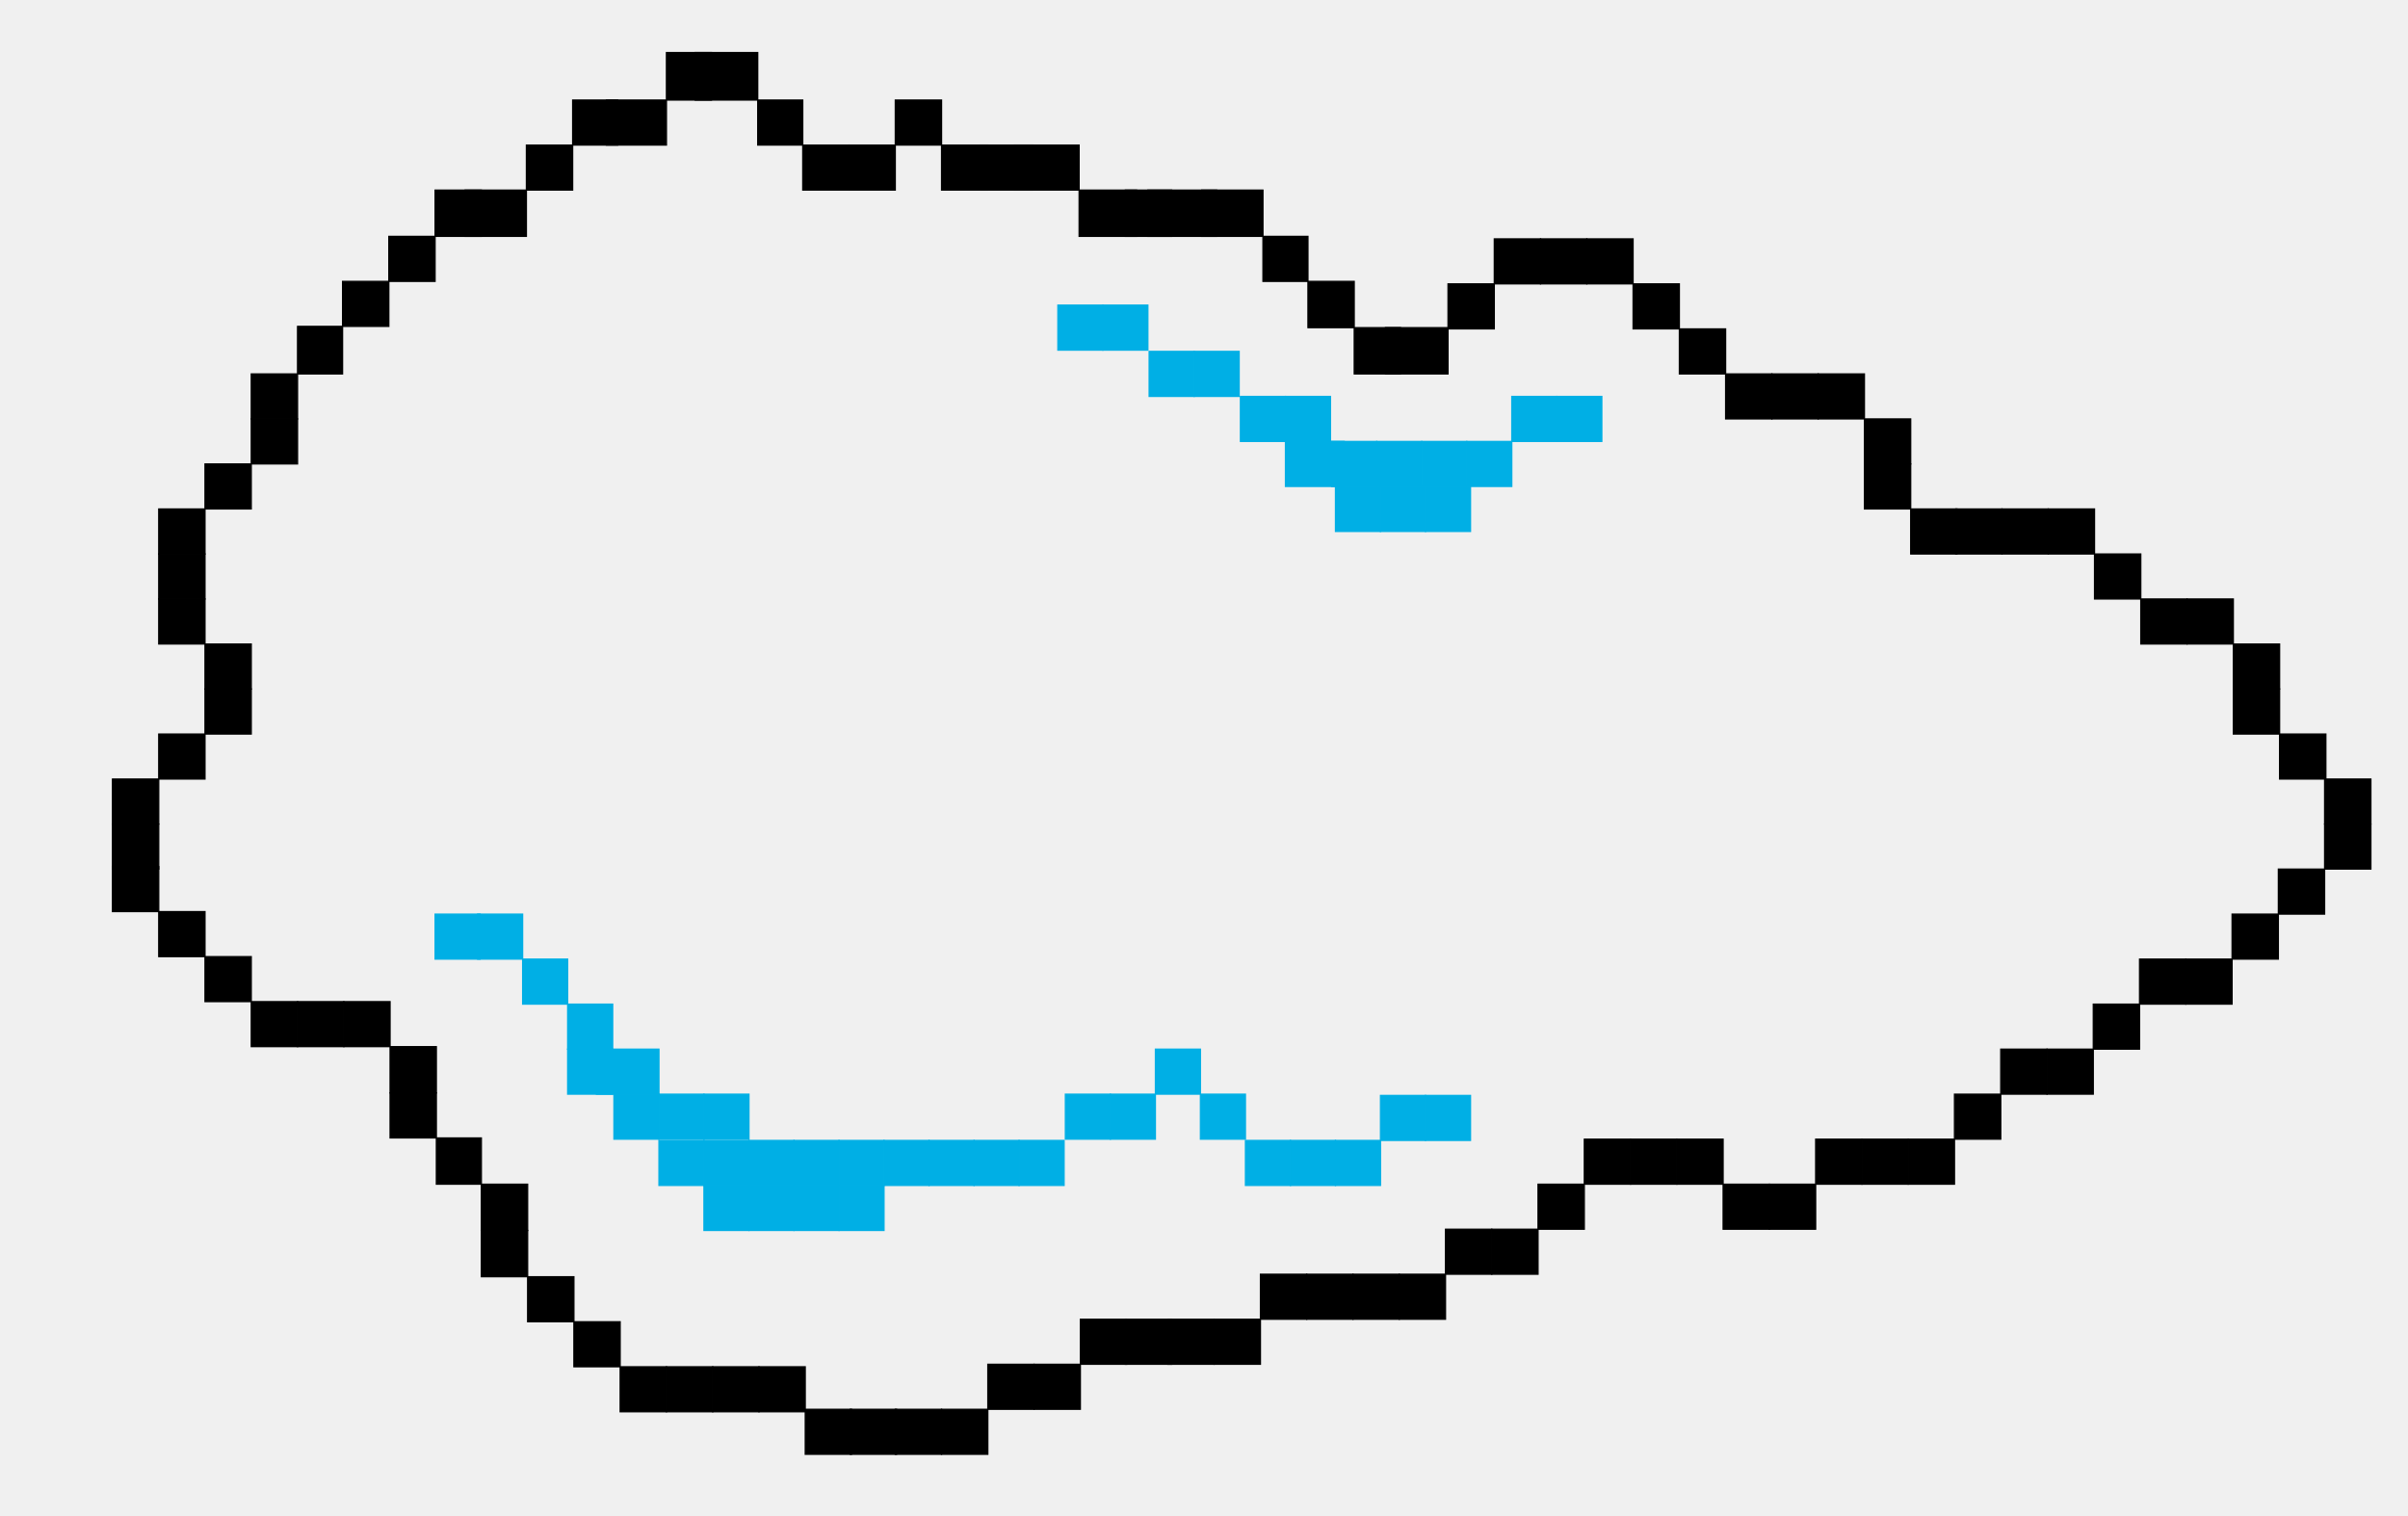
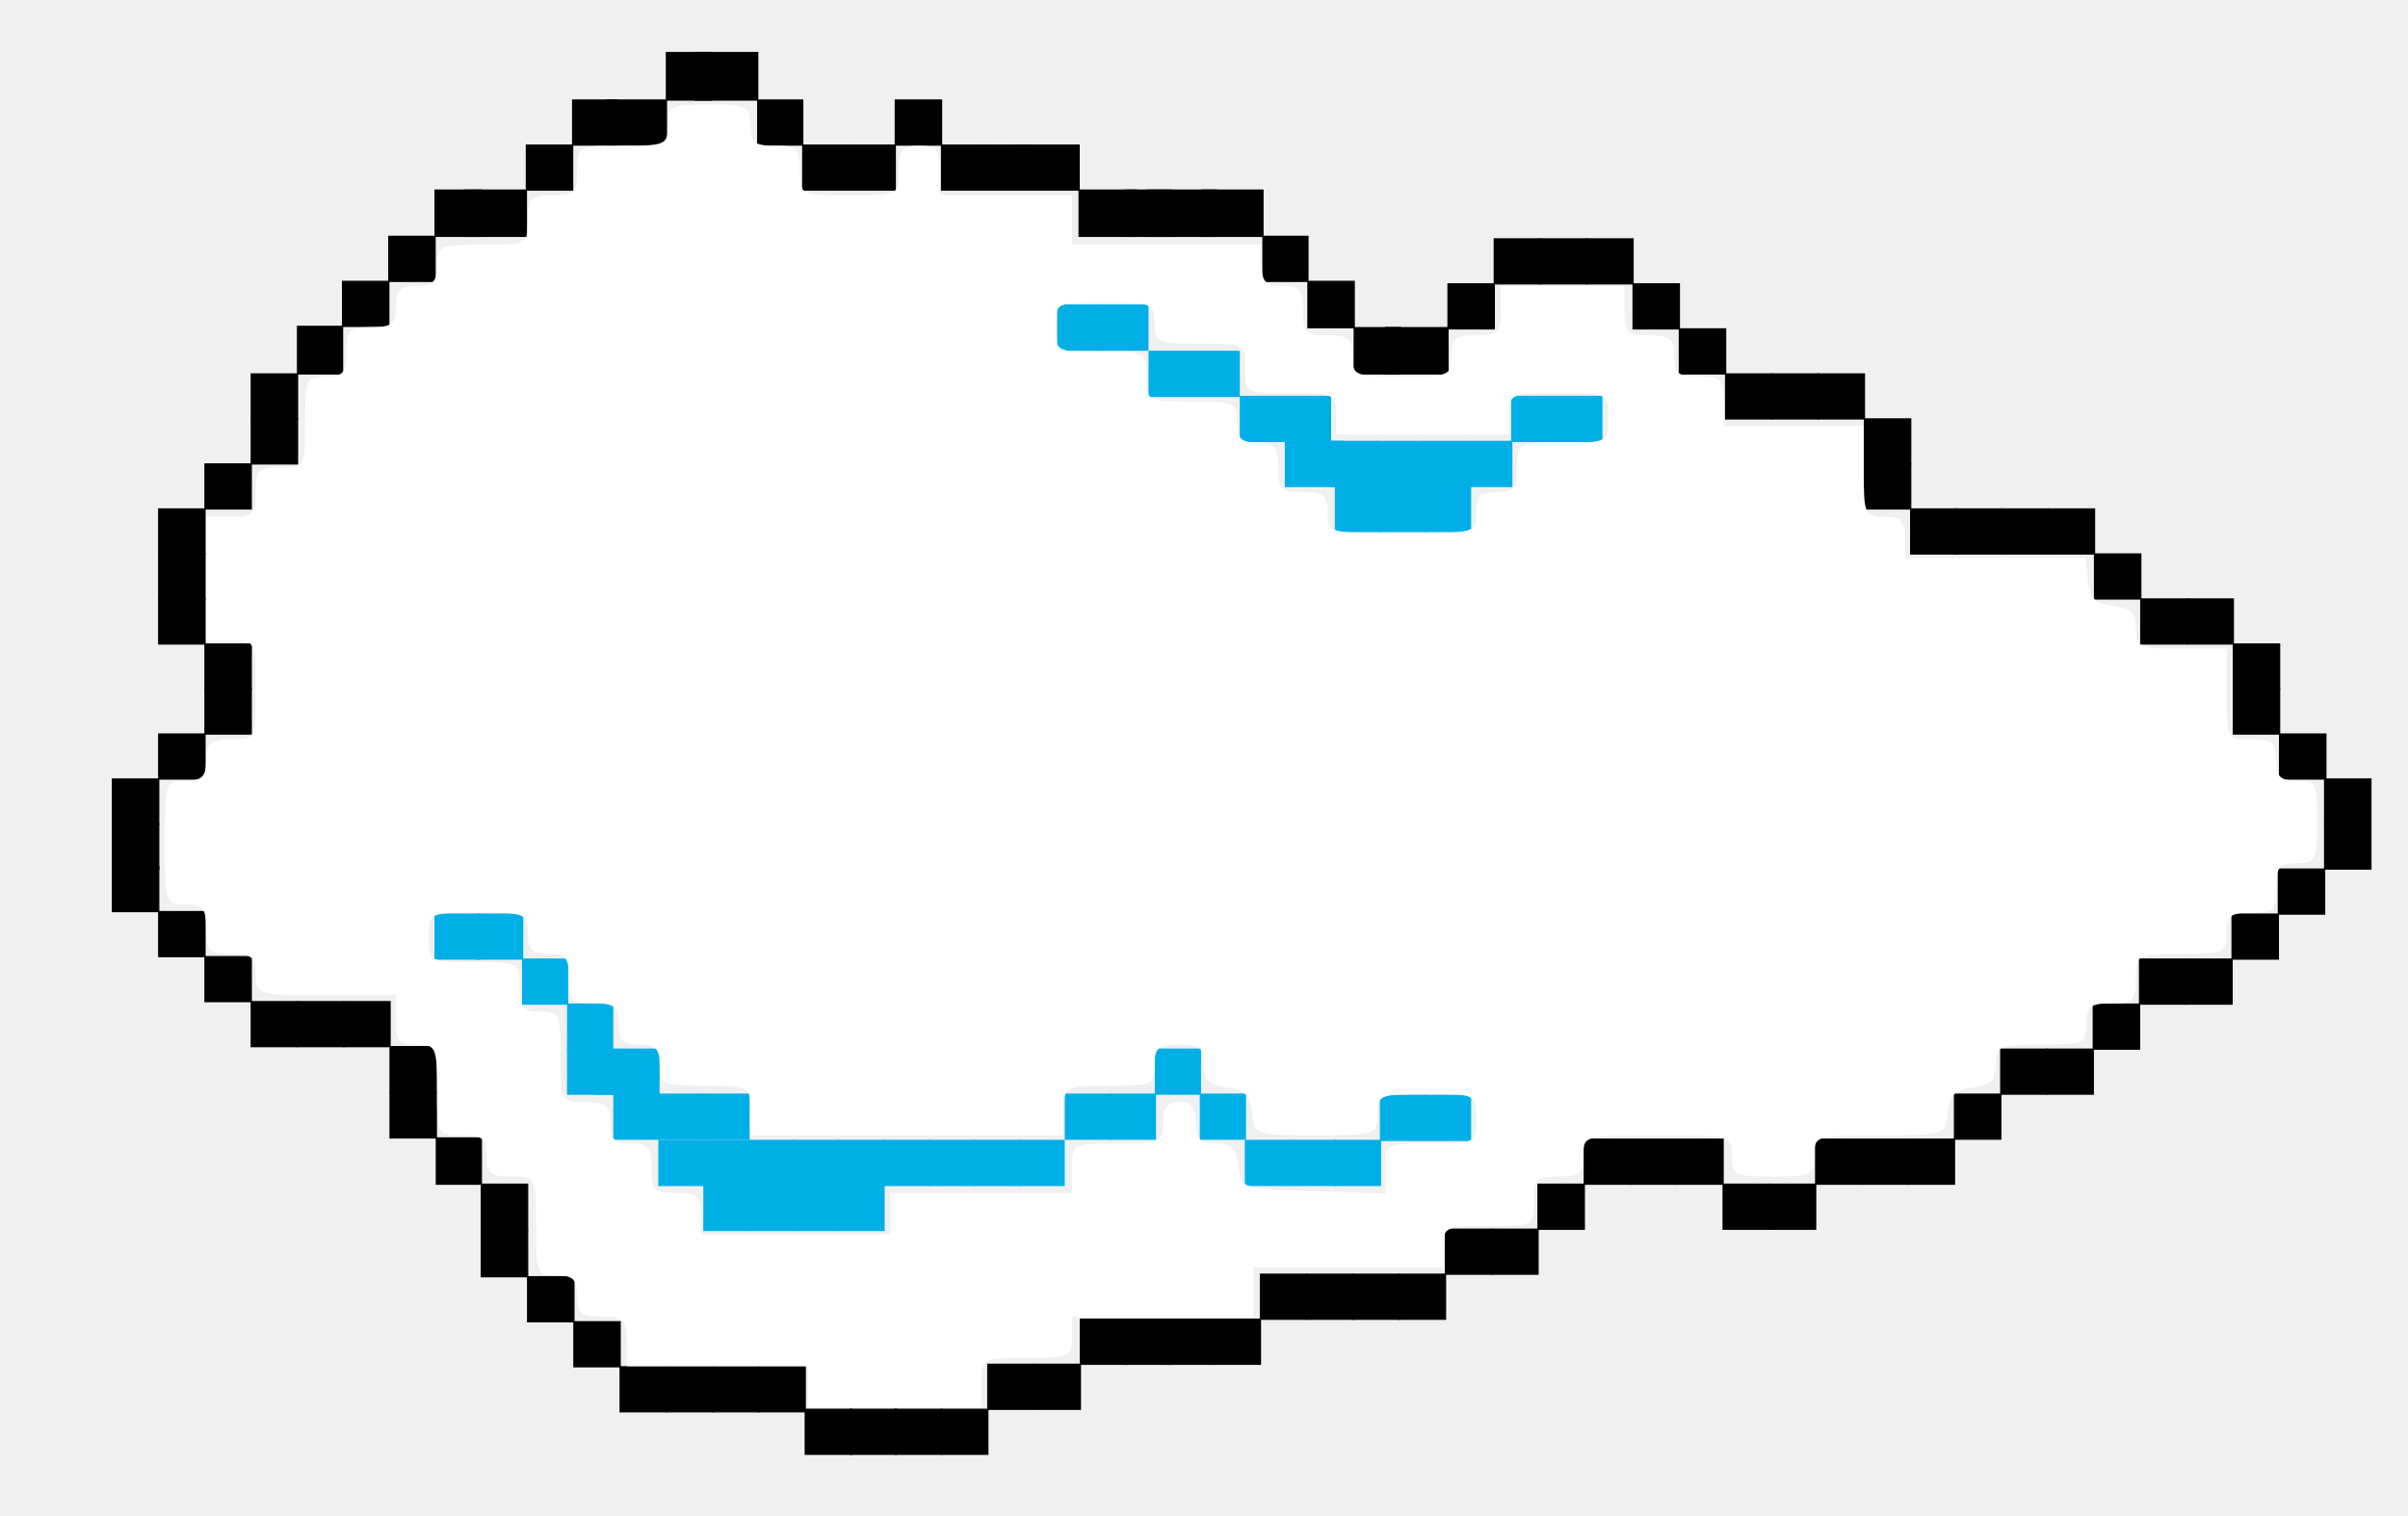
<svg xmlns="http://www.w3.org/2000/svg" version="1.1" id="Layer_1" x="0px" y="0px" width="1925.615px" height="1211.758px" viewBox="0 0 1925.615 1211.758" enable-background="new 0 0 1925.615 1211.758" xml:space="preserve">
-   <rect x="783.939" y="116.018" stroke="#000000" stroke-miterlimit="10" width="42" height="36" />
-   <rect x="810.939" y="116.018" stroke="#000000" stroke-miterlimit="10" width="52" height="36" />
-   <rect x="899.939" y="152.018" stroke="#000000" stroke-miterlimit="10" width="37" height="37" />
-   <rect x="555.939" y="42.018" stroke="#000000" stroke-miterlimit="10" width="50" height="38" />
-   <rect x="532.939" y="42.018" stroke="#000000" stroke-miterlimit="10" width="36" height="38" />
-   <rect x="384.939" y="947.018" stroke="#000000" stroke-miterlimit="10" width="37" height="37" />
-   <rect x="384.939" y="984.018" stroke="#000000" stroke-miterlimit="10" width="37" height="37" />
-   <rect x="752.939" y="116.018" stroke="#000000" stroke-miterlimit="10" width="37" height="36" />
-   <rect x="457.939" y="80.018" stroke="#000000" stroke-miterlimit="10" width="36" height="36" />
-   <rect x="420.939" y="116.018" stroke="#000000" stroke-miterlimit="10" width="37" height="36" />
-   <rect x="484.939" y="80.018" stroke="#000000" stroke-miterlimit="10" width="48" height="36" />
-   <rect x="371.939" y="152.018" stroke="#000000" stroke-miterlimit="10" width="49" height="37" />
-   <rect x="347.939" y="152.018" stroke="#000000" stroke-miterlimit="10" width="37" height="37" />
-   <rect x="311.939" y="874.018" stroke="#000000" stroke-miterlimit="10" width="37" height="36" />
-   <rect x="862.939" y="152.018" stroke="#000000" stroke-miterlimit="10" width="46" height="37" />
-   <rect x="605.939" y="80.018" stroke="#000000" stroke-miterlimit="10" width="36" height="36" />
-   <rect x="310.939" y="189.018" stroke="#000000" stroke-miterlimit="10" width="37" height="36" />
-   <rect x="273.939" y="225.018" stroke="#000000" stroke-miterlimit="10" width="37" height="36" />
-   <rect x="237.939" y="261.018" stroke="#000000" stroke-miterlimit="10" width="36" height="38" />
-   <rect x="311.939" y="837.018" stroke="#000000" stroke-miterlimit="10" width="37" height="37" />
-   <rect x="917.939" y="152.018" stroke="#000000" stroke-miterlimit="10" width="55" height="37" />
-   <rect x="1009.939" y="189.018" stroke="#000000" stroke-miterlimit="10" width="36" height="36" />
-   <rect x="960.939" y="152.018" stroke="#000000" stroke-miterlimit="10" width="49" height="37" />
-   <rect x="1082.939" y="262.018" stroke="#000000" stroke-miterlimit="10" width="37" height="37" />
-   <rect x="1045.939" y="225.018" stroke="#000000" stroke-miterlimit="10" width="37" height="37" />
-   <rect x="1107.939" y="262.018" stroke="#000000" stroke-miterlimit="10" width="50" height="37" />
-   <rect x="348.939" y="910.018" stroke="#000000" stroke-miterlimit="10" width="36" height="37" />
-   <rect x="863.939" y="1055.018" stroke="#000000" stroke-miterlimit="10" width="37" height="36" />
-   <rect x="826.939" y="1091.018" stroke="#000000" stroke-miterlimit="10" width="37" height="36" />
-   <rect x="789.939" y="1091.018" stroke="#000000" stroke-miterlimit="10" width="37" height="36" />
-   <rect x="752.939" y="1127.018" stroke="#000000" stroke-miterlimit="10" width="37" height="36" />
-   <rect x="715.939" y="1127.018" stroke="#000000" stroke-miterlimit="10" width="37" height="36" />
-   <rect x="679.939" y="1127.018" stroke="#000000" stroke-miterlimit="10" width="37" height="36" />
-   <rect x="643.939" y="1127.018" stroke="#000000" stroke-miterlimit="10" width="37" height="36" />
-   <rect x="606.939" y="1093.018" stroke="#000000" stroke-miterlimit="10" width="37" height="36" />
-   <rect x="569.939" y="1093.018" stroke="#000000" stroke-miterlimit="10" width="37" height="36" />
-   <rect x="532.939" y="1093.018" stroke="#000000" stroke-miterlimit="10" width="37" height="36" />
-   <rect x="495.939" y="1093.018" stroke="#000000" stroke-miterlimit="10" width="37" height="36" />
-   <rect x="458.939" y="1057.018" stroke="#000000" stroke-miterlimit="10" width="37" height="36" />
-   <rect x="421.939" y="1021.018" stroke="#000000" stroke-miterlimit="10" width="37" height="36" />
-   <rect x="1377.939" y="947.018" stroke="#000000" stroke-miterlimit="10" width="37" height="36" />
-   <rect x="1340.939" y="911.018" stroke="#000000" stroke-miterlimit="10" width="37" height="36" />
-   <rect x="1303.939" y="911.018" stroke="#000000" stroke-miterlimit="10" width="37" height="36" />
-   <rect x="1674.939" y="443.018" stroke="#000000" stroke-miterlimit="10" width="37" height="36" />
-   <rect x="1637.939" y="407.018" stroke="#000000" stroke-miterlimit="10" width="37" height="36" />
-   <rect x="1600.939" y="407.018" stroke="#000000" stroke-miterlimit="10" width="37" height="36" />
-   <rect x="1563.939" y="407.018" stroke="#000000" stroke-miterlimit="10" width="37" height="36" />
-   <rect x="1527.939" y="407.018" stroke="#000000" stroke-miterlimit="10" width="37" height="36" />
-   <rect x="1490.939" y="371.018" stroke="#000000" stroke-miterlimit="10" width="37" height="36" />
-   <rect x="1490.939" y="335.018" stroke="#000000" stroke-miterlimit="10" width="37" height="36" />
-   <rect x="1416.939" y="299.018" stroke="#000000" stroke-miterlimit="10" width="37" height="36" />
-   <rect x="1379.939" y="299.018" stroke="#000000" stroke-miterlimit="10" width="37" height="36" />
-   <rect x="1342.939" y="263.018" stroke="#000000" stroke-miterlimit="10" width="37" height="36" />
-   <rect x="1305.939" y="227.018" stroke="#000000" stroke-miterlimit="10" width="37" height="36" />
-   <rect x="1268.939" y="191.018" stroke="#000000" stroke-miterlimit="10" width="37" height="36" />
-   <rect x="1231.939" y="191.018" stroke="#000000" stroke-miterlimit="10" width="37" height="36" />
-   <rect x="1194.939" y="191.018" stroke="#000000" stroke-miterlimit="10" width="37" height="36" />
-   <rect x="1157.939" y="227.018" stroke="#000000" stroke-miterlimit="10" width="37" height="36" />
-   <rect x="200.939" y="299.018" stroke="#000000" stroke-miterlimit="10" width="37" height="36" />
-   <rect x="899.939" y="1055.018" stroke="#000000" stroke-miterlimit="10" width="37" height="36" />
-   <rect x="970.939" y="1055.018" stroke="#000000" stroke-miterlimit="10" width="37" height="36" />
-   <rect x="715.939" y="80.018" stroke="#000000" stroke-miterlimit="10" width="37" height="36" />
-   <rect x="678.939" y="116.018" stroke="#000000" stroke-miterlimit="10" width="37" height="36" />
-   <rect x="641.939" y="116.018" stroke="#000000" stroke-miterlimit="10" width="37" height="36" />
-   <rect x="1266.939" y="911.018" stroke="#000000" stroke-miterlimit="10" width="37" height="36" />
-   <rect x="1229.939" y="947.018" stroke="#000000" stroke-miterlimit="10" width="37" height="36" />
-   <rect x="1192.939" y="983.018" stroke="#000000" stroke-miterlimit="10" width="37" height="36" />
-   <rect x="1155.939" y="983.018" stroke="#000000" stroke-miterlimit="10" width="37" height="36" />
-   <rect x="1118.939" y="1019.018" stroke="#000000" stroke-miterlimit="10" width="37" height="36" />
-   <rect x="1081.939" y="1019.018" stroke="#000000" stroke-miterlimit="10" width="37" height="36" />
-   <rect x="1044.939" y="1019.018" stroke="#000000" stroke-miterlimit="10" width="37" height="36" />
-   <rect x="1007.939" y="1019.018" stroke="#000000" stroke-miterlimit="10" width="37" height="36" />
-   <rect x="933.939" y="1055.018" stroke="#000000" stroke-miterlimit="10" width="37" height="36" />
-   <rect x="89.939" y="659.018" stroke="#000000" stroke-miterlimit="10" width="37" height="36" />
-   <rect x="89.939" y="623.018" stroke="#000000" stroke-miterlimit="10" width="37" height="36" />
-   <rect x="126.939" y="587.018" stroke="#000000" stroke-miterlimit="10" width="37" height="36" />
-   <rect x="163.939" y="551.018" stroke="#000000" stroke-miterlimit="10" width="37" height="36" />
-   <rect x="163.939" y="515.018" stroke="#000000" stroke-miterlimit="10" width="37" height="36" />
-   <rect x="126.939" y="479.018" stroke="#000000" stroke-miterlimit="10" width="37" height="36" />
-   <rect x="126.939" y="443.018" stroke="#000000" stroke-miterlimit="10" width="37" height="36" />
-   <rect x="126.939" y="407.018" stroke="#000000" stroke-miterlimit="10" width="37" height="36" />
-   <rect x="163.939" y="371.018" stroke="#000000" stroke-miterlimit="10" width="37" height="36" />
-   <rect x="200.939" y="335.018" stroke="#000000" stroke-miterlimit="10" width="37" height="36" />
-   <rect x="126.939" y="729.018" stroke="#000000" stroke-miterlimit="10" width="37" height="36" />
-   <rect x="163.939" y="765.018" stroke="#000000" stroke-miterlimit="10" width="37" height="36" />
-   <rect x="200.939" y="801.018" stroke="#000000" stroke-miterlimit="10" width="37" height="36" />
-   <rect x="237.939" y="801.018" stroke="#000000" stroke-miterlimit="10" width="37" height="36" />
-   <rect x="274.939" y="801.018" stroke="#000000" stroke-miterlimit="10" width="37" height="36" />
-   <rect x="89.939" y="693.018" stroke="#000000" stroke-miterlimit="10" width="37" height="36" />
-   <rect x="1858.939" y="623.018" stroke="#000000" stroke-miterlimit="10" width="37" height="36" />
-   <rect x="1822.939" y="587.018" stroke="#000000" stroke-miterlimit="10" width="37" height="36" />
-   <rect x="1785.939" y="551.018" stroke="#000000" stroke-miterlimit="10" width="37" height="36" />
-   <rect x="1785.939" y="515.018" stroke="#000000" stroke-miterlimit="10" width="37" height="36" />
-   <rect x="1748.939" y="479.018" stroke="#000000" stroke-miterlimit="10" width="37" height="36" />
-   <rect x="1711.939" y="479.018" stroke="#000000" stroke-miterlimit="10" width="37" height="36" />
-   <rect x="1784.939" y="731.018" stroke="#000000" stroke-miterlimit="10" width="37" height="36" />
-   <rect x="1747.939" y="767.018" stroke="#000000" stroke-miterlimit="10" width="37" height="36" />
-   <rect x="1710.939" y="767.018" stroke="#000000" stroke-miterlimit="10" width="37" height="36" />
-   <rect x="1673.939" y="803.018" stroke="#000000" stroke-miterlimit="10" width="37" height="36" />
-   <rect x="1636.939" y="839.018" stroke="#000000" stroke-miterlimit="10" width="37" height="36" />
-   <rect x="1599.939" y="839.018" stroke="#000000" stroke-miterlimit="10" width="37" height="36" />
-   <rect x="1562.939" y="875.018" stroke="#000000" stroke-miterlimit="10" width="37" height="36" />
-   <rect x="1525.939" y="911.018" stroke="#000000" stroke-miterlimit="10" width="37" height="36" />
-   <rect x="1488.939" y="911.018" stroke="#000000" stroke-miterlimit="10" width="37" height="36" />
-   <rect x="1451.939" y="911.018" stroke="#000000" stroke-miterlimit="10" width="37" height="36" />
-   <rect x="1414.939" y="947.018" stroke="#000000" stroke-miterlimit="10" width="37" height="36" />
-   <rect x="1858.939" y="659.018" stroke="#000000" stroke-miterlimit="10" width="37" height="36" />
-   <rect x="1821.939" y="695.018" stroke="#000000" stroke-miterlimit="10" width="37" height="36" />
-   <rect x="1027.939" y="353.018" fill="#00AFE5" stroke="#00AFE5" stroke-miterlimit="10" width="47" height="36" />
-   <rect x="347.939" y="731.018" fill="#00AFE5" stroke="#00AFE5" stroke-miterlimit="10" width="36" height="36" />
-   <rect x="1139.939" y="876.018" fill="#00AFE5" stroke="#00AFE5" stroke-miterlimit="10" width="36" height="36" />
-   <rect x="1103.939" y="876.018" fill="#00AFE5" stroke="#00AFE5" stroke-miterlimit="10" width="36" height="36" />
-   <rect x="1067.939" y="912.018" fill="#00AFE5" stroke="#00AFE5" stroke-miterlimit="10" width="36" height="36" />
-   <rect x="995.939" y="912.018" fill="#00AFE5" stroke="#00AFE5" stroke-miterlimit="10" width="36" height="36" />
-   <rect x="1244.939" y="317.018" fill="#00AFE5" stroke="#00AFE5" stroke-miterlimit="10" width="36" height="36" />
-   <rect x="1208.939" y="317.018" fill="#00AFE5" stroke="#00AFE5" stroke-miterlimit="10" width="36" height="36" />
-   <rect x="1100.939" y="353.018" fill="#00AFE5" stroke="#00AFE5" stroke-miterlimit="10" width="36" height="36" />
-   <rect x="526.939" y="912.018" fill="#00AFE5" stroke="#00AFE5" stroke-miterlimit="10" width="36" height="36" />
-   <rect x="1172.939" y="353.018" fill="#00AFE5" stroke="#00AFE5" stroke-miterlimit="10" width="36" height="36" />
-   <rect x="490.939" y="875.018" fill="#00AFE5" stroke="#00AFE5" stroke-miterlimit="10" width="36" height="36" />
-   <rect x="845.939" y="244.018" fill="#00AFE5" stroke="#00AFE5" stroke-miterlimit="10" width="36" height="36" />
-   <rect x="881.939" y="244.018" fill="#00AFE5" stroke="#00AFE5" stroke-miterlimit="10" width="36" height="36" />
-   <rect x="1136.939" y="353.018" fill="#00AFE5" stroke="#00AFE5" stroke-miterlimit="10" width="36" height="36" />
-   <rect x="1027.939" y="317.018" fill="#00AFE5" stroke="#00AFE5" stroke-miterlimit="10" width="36" height="36" />
-   <rect x="991.939" y="317.018" fill="#00AFE5" stroke="#00AFE5" stroke-miterlimit="10" width="36" height="36" />
-   <rect x="954.939" y="281.018" fill="#00AFE5" stroke="#00AFE5" stroke-miterlimit="10" width="36" height="36" />
-   <rect x="918.939" y="281.018" fill="#00AFE5" stroke="#00AFE5" stroke-miterlimit="10" width="36" height="36" />
-   <rect x="562.939" y="912.018" fill="#00AFE5" stroke="#00AFE5" stroke-miterlimit="10" width="36" height="36" />
-   <rect x="1064.939" y="353.018" fill="#00AFE5" stroke="#00AFE5" stroke-miterlimit="10" width="36" height="36" />
-   <rect x="417.939" y="767.018" fill="#00AFE5" stroke="#00AFE5" stroke-miterlimit="10" width="36" height="36" />
-   <rect x="453.939" y="803.018" fill="#00AFE5" stroke="#00AFE5" stroke-miterlimit="10" width="36" height="36" />
-   <rect x="453.939" y="839.018" fill="#00AFE5" stroke="#00AFE5" stroke-miterlimit="10" width="36" height="36" />
-   <rect x="670.939" y="948.018" fill="#00AFE5" stroke="#00AFE5" stroke-miterlimit="10" width="36" height="36" />
-   <rect x="634.939" y="948.018" fill="#00AFE5" stroke="#00AFE5" stroke-miterlimit="10" width="36" height="36" />
-   <rect x="598.939" y="948.018" fill="#00AFE5" stroke="#00AFE5" stroke-miterlimit="10" width="36" height="36" />
-   <rect x="562.939" y="948.018" fill="#00AFE5" stroke="#00AFE5" stroke-miterlimit="10" width="36" height="36" />
-   <rect x="526.939" y="875.018" fill="#00AFE5" stroke="#00AFE5" stroke-miterlimit="10" width="36" height="36" />
-   <rect x="814.939" y="912.018" fill="#00AFE5" stroke="#00AFE5" stroke-miterlimit="10" width="36" height="36" />
-   <rect x="778.939" y="912.018" fill="#00AFE5" stroke="#00AFE5" stroke-miterlimit="10" width="36" height="36" />
-   <rect x="742.939" y="912.018" fill="#00AFE5" stroke="#00AFE5" stroke-miterlimit="10" width="36" height="36" />
-   <rect x="706.939" y="912.018" fill="#00AFE5" stroke="#00AFE5" stroke-miterlimit="10" width="36" height="36" />
-   <rect x="670.939" y="912.018" fill="#00AFE5" stroke="#00AFE5" stroke-miterlimit="10" width="36" height="36" />
-   <rect x="634.939" y="912.018" fill="#00AFE5" stroke="#00AFE5" stroke-miterlimit="10" width="36" height="36" />
-   <rect x="598.939" y="912.018" fill="#00AFE5" stroke="#00AFE5" stroke-miterlimit="10" width="36" height="36" />
-   <rect x="959.939" y="875.018" fill="#00AFE5" stroke="#00AFE5" stroke-miterlimit="10" width="36" height="36" />
-   <rect x="923.939" y="839.018" fill="#00AFE5" stroke="#00AFE5" stroke-miterlimit="10" width="36" height="36" />
-   <rect x="887.939" y="875.018" fill="#00AFE5" stroke="#00AFE5" stroke-miterlimit="10" width="36" height="36" />
-   <rect x="381.939" y="731.018" fill="#00AFE5" stroke="#00AFE5" stroke-miterlimit="10" width="36" height="36" />
-   <rect x="476.939" y="839.018" fill="#00AFE5" stroke="#00AFE5" stroke-miterlimit="10" width="50" height="36" />
-   <rect x="562.939" y="875.018" fill="#00AFE5" stroke="#00AFE5" stroke-miterlimit="10" width="36" height="36" />
-   <rect x="851.939" y="875.018" fill="#00AFE5" stroke="#00AFE5" stroke-miterlimit="10" width="36" height="36" />
-   <rect x="1031.939" y="912.018" fill="#00AFE5" stroke="#00AFE5" stroke-miterlimit="10" width="36" height="36" />
-   <rect x="1139.939" y="389.018" fill="#00AFE5" stroke="#00AFE5" stroke-miterlimit="10" width="36" height="36" />
-   <rect x="1103.939" y="389.018" fill="#00AFE5" stroke="#00AFE5" stroke-miterlimit="10" width="36" height="36" />
-   <rect x="1067.939" y="389.018" fill="#00AFE5" stroke="#00AFE5" stroke-miterlimit="10" width="36" height="36" />
-   <rect x="1453.939" y="299.018" stroke="#000000" stroke-miterlimit="10" width="37" height="36" />
+   <defs id="defs317" />
+   <rect x="783.939" y="116.018" stroke="#000000" stroke-miterlimit="10" width="42" height="36" id="rect3" />
+   <rect x="810.939" y="116.018" stroke="#000000" stroke-miterlimit="10" width="52" height="36" id="rect5" />
+   <rect x="899.939" y="152.018" stroke="#000000" stroke-miterlimit="10" width="37" height="37" id="rect7" />
+   <rect x="555.939" y="42.018" stroke="#000000" stroke-miterlimit="10" width="50" height="38" id="rect9" />
+   <rect x="532.939" y="42.018" stroke="#000000" stroke-miterlimit="10" width="36" height="38" id="rect11" />
+   <rect x="384.939" y="947.018" stroke="#000000" stroke-miterlimit="10" width="37" height="37" id="rect13" />
+   <rect x="384.939" y="984.018" stroke="#000000" stroke-miterlimit="10" width="37" height="37" id="rect15" />
+   <rect x="752.939" y="116.018" stroke="#000000" stroke-miterlimit="10" width="37" height="36" id="rect17" />
+   <rect x="457.939" y="80.018" stroke="#000000" stroke-miterlimit="10" width="36" height="36" id="rect19" />
+   <rect x="420.939" y="116.018" stroke="#000000" stroke-miterlimit="10" width="37" height="36" id="rect21" />
+   <rect x="484.939" y="80.018" stroke="#000000" stroke-miterlimit="10" width="48" height="36" id="rect23" />
+   <rect x="371.939" y="152.018" stroke="#000000" stroke-miterlimit="10" width="49" height="37" id="rect25" />
+   <rect x="347.939" y="152.018" stroke="#000000" stroke-miterlimit="10" width="37" height="37" id="rect27" />
+   <rect x="311.939" y="874.018" stroke="#000000" stroke-miterlimit="10" width="37" height="36" id="rect29" />
+   <rect x="862.939" y="152.018" stroke="#000000" stroke-miterlimit="10" width="46" height="37" id="rect31" />
+   <rect x="605.939" y="80.018" stroke="#000000" stroke-miterlimit="10" width="36" height="36" id="rect33" />
+   <rect x="310.939" y="189.018" stroke="#000000" stroke-miterlimit="10" width="37" height="36" id="rect35" />
+   <rect x="273.939" y="225.018" stroke="#000000" stroke-miterlimit="10" width="37" height="36" id="rect37" />
+   <rect x="237.939" y="261.018" stroke="#000000" stroke-miterlimit="10" width="36" height="38" id="rect39" />
+   <rect x="311.939" y="837.018" stroke="#000000" stroke-miterlimit="10" width="37" height="37" id="rect41" />
+   <rect x="917.939" y="152.018" stroke="#000000" stroke-miterlimit="10" width="55" height="37" id="rect43" />
+   <rect x="1009.939" y="189.018" stroke="#000000" stroke-miterlimit="10" width="36" height="36" id="rect45" />
+   <rect x="960.939" y="152.018" stroke="#000000" stroke-miterlimit="10" width="49" height="37" id="rect47" />
+   <rect x="1082.939" y="262.018" stroke="#000000" stroke-miterlimit="10" width="37" height="37" id="rect49" />
+   <rect x="1045.939" y="225.018" stroke="#000000" stroke-miterlimit="10" width="37" height="37" id="rect51" />
+   <rect x="1107.939" y="262.018" stroke="#000000" stroke-miterlimit="10" width="50" height="37" id="rect53" />
+   <rect x="348.939" y="910.018" stroke="#000000" stroke-miterlimit="10" width="36" height="37" id="rect55" />
+   <rect x="863.939" y="1055.018" stroke="#000000" stroke-miterlimit="10" width="37" height="36" id="rect57" />
+   <rect x="826.939" y="1091.018" stroke="#000000" stroke-miterlimit="10" width="37" height="36" id="rect59" />
+   <rect x="789.939" y="1091.018" stroke="#000000" stroke-miterlimit="10" width="37" height="36" id="rect61" />
+   <rect x="752.939" y="1127.018" stroke="#000000" stroke-miterlimit="10" width="37" height="36" id="rect63" />
+   <rect x="715.939" y="1127.018" stroke="#000000" stroke-miterlimit="10" width="37" height="36" id="rect65" />
+   <rect x="679.939" y="1127.018" stroke="#000000" stroke-miterlimit="10" width="37" height="36" id="rect67" />
+   <rect x="643.939" y="1127.018" stroke="#000000" stroke-miterlimit="10" width="37" height="36" id="rect69" />
+   <rect x="606.939" y="1093.018" stroke="#000000" stroke-miterlimit="10" width="37" height="36" id="rect71" />
+   <rect x="569.939" y="1093.018" stroke="#000000" stroke-miterlimit="10" width="37" height="36" id="rect73" />
+   <rect x="532.939" y="1093.018" stroke="#000000" stroke-miterlimit="10" width="37" height="36" id="rect75" />
+   <rect x="495.939" y="1093.018" stroke="#000000" stroke-miterlimit="10" width="37" height="36" id="rect77" />
+   <rect x="458.939" y="1057.018" stroke="#000000" stroke-miterlimit="10" width="37" height="36" id="rect79" />
+   <rect x="421.939" y="1021.018" stroke="#000000" stroke-miterlimit="10" width="37" height="36" id="rect81" />
+   <rect x="1377.939" y="947.018" stroke="#000000" stroke-miterlimit="10" width="37" height="36" id="rect83" />
+   <rect x="1340.939" y="911.018" stroke="#000000" stroke-miterlimit="10" width="37" height="36" id="rect85" />
+   <rect x="1303.939" y="911.018" stroke="#000000" stroke-miterlimit="10" width="37" height="36" id="rect87" />
+   <rect x="1674.939" y="443.018" stroke="#000000" stroke-miterlimit="10" width="37" height="36" id="rect89" />
+   <rect x="1637.939" y="407.018" stroke="#000000" stroke-miterlimit="10" width="37" height="36" id="rect91" />
+   <rect x="1600.939" y="407.018" stroke="#000000" stroke-miterlimit="10" width="37" height="36" id="rect93" />
+   <rect x="1563.939" y="407.018" stroke="#000000" stroke-miterlimit="10" width="37" height="36" id="rect95" />
+   <rect x="1527.939" y="407.018" stroke="#000000" stroke-miterlimit="10" width="37" height="36" id="rect97" />
+   <rect x="1490.939" y="371.018" stroke="#000000" stroke-miterlimit="10" width="37" height="36" id="rect99" />
+   <rect x="1490.939" y="335.018" stroke="#000000" stroke-miterlimit="10" width="37" height="36" id="rect101" />
+   <rect x="1416.939" y="299.018" stroke="#000000" stroke-miterlimit="10" width="37" height="36" id="rect103" />
+   <rect x="1379.939" y="299.018" stroke="#000000" stroke-miterlimit="10" width="37" height="36" id="rect105" />
+   <rect x="1342.939" y="263.018" stroke="#000000" stroke-miterlimit="10" width="37" height="36" id="rect107" />
+   <rect x="1305.939" y="227.018" stroke="#000000" stroke-miterlimit="10" width="37" height="36" id="rect109" />
+   <rect x="1268.939" y="191.018" stroke="#000000" stroke-miterlimit="10" width="37" height="36" id="rect111" />
+   <rect x="1231.939" y="191.018" stroke="#000000" stroke-miterlimit="10" width="37" height="36" id="rect113" />
+   <rect x="1194.939" y="191.018" stroke="#000000" stroke-miterlimit="10" width="37" height="36" id="rect115" />
+   <rect x="1157.939" y="227.018" stroke="#000000" stroke-miterlimit="10" width="37" height="36" id="rect117" />
+   <rect x="200.939" y="299.018" stroke="#000000" stroke-miterlimit="10" width="37" height="36" id="rect119" />
+   <rect x="899.939" y="1055.018" stroke="#000000" stroke-miterlimit="10" width="37" height="36" id="rect121" />
+   <rect x="970.939" y="1055.018" stroke="#000000" stroke-miterlimit="10" width="37" height="36" id="rect123" />
+   <rect x="715.939" y="80.018" stroke="#000000" stroke-miterlimit="10" width="37" height="36" id="rect125" />
+   <rect x="678.939" y="116.018" stroke="#000000" stroke-miterlimit="10" width="37" height="36" id="rect127" />
+   <rect x="641.939" y="116.018" stroke="#000000" stroke-miterlimit="10" width="37" height="36" id="rect129" />
+   <rect x="1266.939" y="911.018" stroke="#000000" stroke-miterlimit="10" width="37" height="36" id="rect131" />
+   <rect x="1229.939" y="947.018" stroke="#000000" stroke-miterlimit="10" width="37" height="36" id="rect133" />
+   <rect x="1192.939" y="983.018" stroke="#000000" stroke-miterlimit="10" width="37" height="36" id="rect135" />
+   <rect x="1155.939" y="983.018" stroke="#000000" stroke-miterlimit="10" width="37" height="36" id="rect137" />
+   <rect x="1118.939" y="1019.018" stroke="#000000" stroke-miterlimit="10" width="37" height="36" id="rect139" />
+   <rect x="1081.939" y="1019.018" stroke="#000000" stroke-miterlimit="10" width="37" height="36" id="rect141" />
+   <rect x="1044.939" y="1019.018" stroke="#000000" stroke-miterlimit="10" width="37" height="36" id="rect143" />
+   <rect x="1007.939" y="1019.018" stroke="#000000" stroke-miterlimit="10" width="37" height="36" id="rect145" />
+   <rect x="933.939" y="1055.018" stroke="#000000" stroke-miterlimit="10" width="37" height="36" id="rect147" />
+   <rect x="89.939" y="659.018" stroke="#000000" stroke-miterlimit="10" width="37" height="36" id="rect149" />
+   <rect x="89.939" y="623.018" stroke="#000000" stroke-miterlimit="10" width="37" height="36" id="rect151" />
+   <rect x="126.939" y="587.018" stroke="#000000" stroke-miterlimit="10" width="37" height="36" id="rect153" />
+   <rect x="163.939" y="551.018" stroke="#000000" stroke-miterlimit="10" width="37" height="36" id="rect155" />
+   <rect x="163.939" y="515.018" stroke="#000000" stroke-miterlimit="10" width="37" height="36" id="rect157" />
+   <rect x="126.939" y="479.018" stroke="#000000" stroke-miterlimit="10" width="37" height="36" id="rect159" />
+   <rect x="126.939" y="443.018" stroke="#000000" stroke-miterlimit="10" width="37" height="36" id="rect161" />
+   <rect x="126.939" y="407.018" stroke="#000000" stroke-miterlimit="10" width="37" height="36" id="rect163" />
+   <rect x="163.939" y="371.018" stroke="#000000" stroke-miterlimit="10" width="37" height="36" id="rect165" />
+   <rect x="200.939" y="335.018" stroke="#000000" stroke-miterlimit="10" width="37" height="36" id="rect167" />
+   <rect x="126.939" y="729.018" stroke="#000000" stroke-miterlimit="10" width="37" height="36" id="rect169" />
+   <rect x="163.939" y="765.018" stroke="#000000" stroke-miterlimit="10" width="37" height="36" id="rect171" />
+   <rect x="200.939" y="801.018" stroke="#000000" stroke-miterlimit="10" width="37" height="36" id="rect173" />
+   <rect x="237.939" y="801.018" stroke="#000000" stroke-miterlimit="10" width="37" height="36" id="rect175" />
+   <rect x="274.939" y="801.018" stroke="#000000" stroke-miterlimit="10" width="37" height="36" id="rect177" />
+   <rect x="89.939" y="693.018" stroke="#000000" stroke-miterlimit="10" width="37" height="36" id="rect179" />
+   <rect x="1858.939" y="623.018" stroke="#000000" stroke-miterlimit="10" width="37" height="36" id="rect181" />
+   <rect x="1822.939" y="587.018" stroke="#000000" stroke-miterlimit="10" width="37" height="36" id="rect183" />
+   <rect x="1785.939" y="551.018" stroke="#000000" stroke-miterlimit="10" width="37" height="36" id="rect185" />
+   <rect x="1785.939" y="515.018" stroke="#000000" stroke-miterlimit="10" width="37" height="36" id="rect187" />
+   <rect x="1748.939" y="479.018" stroke="#000000" stroke-miterlimit="10" width="37" height="36" id="rect189" />
+   <rect x="1711.939" y="479.018" stroke="#000000" stroke-miterlimit="10" width="37" height="36" id="rect191" />
+   <rect x="1784.939" y="731.018" stroke="#000000" stroke-miterlimit="10" width="37" height="36" id="rect193" />
+   <rect x="1747.939" y="767.018" stroke="#000000" stroke-miterlimit="10" width="37" height="36" id="rect195" />
+   <rect x="1710.939" y="767.018" stroke="#000000" stroke-miterlimit="10" width="37" height="36" id="rect197" />
+   <rect x="1673.939" y="803.018" stroke="#000000" stroke-miterlimit="10" width="37" height="36" id="rect199" />
+   <rect x="1636.939" y="839.018" stroke="#000000" stroke-miterlimit="10" width="37" height="36" id="rect201" />
+   <rect x="1599.939" y="839.018" stroke="#000000" stroke-miterlimit="10" width="37" height="36" id="rect203" />
+   <rect x="1562.939" y="875.018" stroke="#000000" stroke-miterlimit="10" width="37" height="36" id="rect205" />
+   <rect x="1525.939" y="911.018" stroke="#000000" stroke-miterlimit="10" width="37" height="36" id="rect207" />
+   <rect x="1488.939" y="911.018" stroke="#000000" stroke-miterlimit="10" width="37" height="36" id="rect209" />
+   <rect x="1451.939" y="911.018" stroke="#000000" stroke-miterlimit="10" width="37" height="36" id="rect211" />
+   <rect x="1414.939" y="947.018" stroke="#000000" stroke-miterlimit="10" width="37" height="36" id="rect213" />
+   <rect x="1858.939" y="659.018" stroke="#000000" stroke-miterlimit="10" width="37" height="36" id="rect215" />
+   <rect x="1821.939" y="695.018" stroke="#000000" stroke-miterlimit="10" width="37" height="36" id="rect217" />
+   <rect x="1027.939" y="353.018" fill="#00AFE5" stroke="#00AFE5" stroke-miterlimit="10" width="47" height="36" id="rect219" />
+   <rect x="347.939" y="731.018" fill="#00AFE5" stroke="#00AFE5" stroke-miterlimit="10" width="36" height="36" id="rect221" />
+   <rect x="1139.939" y="876.018" fill="#00AFE5" stroke="#00AFE5" stroke-miterlimit="10" width="36" height="36" id="rect223" />
+   <rect x="1103.939" y="876.018" fill="#00AFE5" stroke="#00AFE5" stroke-miterlimit="10" width="36" height="36" id="rect225" />
+   <rect x="1067.939" y="912.018" fill="#00AFE5" stroke="#00AFE5" stroke-miterlimit="10" width="36" height="36" id="rect227" />
+   <rect x="995.939" y="912.018" fill="#00AFE5" stroke="#00AFE5" stroke-miterlimit="10" width="36" height="36" id="rect229" />
+   <rect x="1244.939" y="317.018" fill="#00AFE5" stroke="#00AFE5" stroke-miterlimit="10" width="36" height="36" id="rect231" />
+   <rect x="1208.939" y="317.018" fill="#00AFE5" stroke="#00AFE5" stroke-miterlimit="10" width="36" height="36" id="rect233" />
+   <rect x="1100.939" y="353.018" fill="#00AFE5" stroke="#00AFE5" stroke-miterlimit="10" width="36" height="36" id="rect235" />
+   <rect x="526.939" y="912.018" fill="#00AFE5" stroke="#00AFE5" stroke-miterlimit="10" width="36" height="36" id="rect237" />
+   <rect x="1172.939" y="353.018" fill="#00AFE5" stroke="#00AFE5" stroke-miterlimit="10" width="36" height="36" id="rect239" />
+   <rect x="490.939" y="875.018" fill="#00AFE5" stroke="#00AFE5" stroke-miterlimit="10" width="36" height="36" id="rect241" />
+   <rect x="845.939" y="244.018" fill="#00AFE5" stroke="#00AFE5" stroke-miterlimit="10" width="36" height="36" id="rect243" />
+   <rect x="881.939" y="244.018" fill="#00AFE5" stroke="#00AFE5" stroke-miterlimit="10" width="36" height="36" id="rect245" />
+   <rect x="1136.939" y="353.018" fill="#00AFE5" stroke="#00AFE5" stroke-miterlimit="10" width="36" height="36" id="rect247" />
+   <rect x="1027.939" y="317.018" fill="#00AFE5" stroke="#00AFE5" stroke-miterlimit="10" width="36" height="36" id="rect249" />
+   <rect x="991.939" y="317.018" fill="#00AFE5" stroke="#00AFE5" stroke-miterlimit="10" width="36" height="36" id="rect251" />
+   <rect x="954.939" y="281.018" fill="#00AFE5" stroke="#00AFE5" stroke-miterlimit="10" width="36" height="36" id="rect253" />
+   <rect x="918.939" y="281.018" fill="#00AFE5" stroke="#00AFE5" stroke-miterlimit="10" width="36" height="36" id="rect255" />
+   <rect x="562.939" y="912.018" fill="#00AFE5" stroke="#00AFE5" stroke-miterlimit="10" width="36" height="36" id="rect257" />
+   <rect x="1064.939" y="353.018" fill="#00AFE5" stroke="#00AFE5" stroke-miterlimit="10" width="36" height="36" id="rect259" />
+   <rect x="417.939" y="767.018" fill="#00AFE5" stroke="#00AFE5" stroke-miterlimit="10" width="36" height="36" id="rect261" />
+   <rect x="453.939" y="803.018" fill="#00AFE5" stroke="#00AFE5" stroke-miterlimit="10" width="36" height="36" id="rect263" />
+   <rect x="453.939" y="839.018" fill="#00AFE5" stroke="#00AFE5" stroke-miterlimit="10" width="36" height="36" id="rect265" />
+   <rect x="670.939" y="948.018" fill="#00AFE5" stroke="#00AFE5" stroke-miterlimit="10" width="36" height="36" id="rect267" />
+   <rect x="634.939" y="948.018" fill="#00AFE5" stroke="#00AFE5" stroke-miterlimit="10" width="36" height="36" id="rect269" />
+   <rect x="598.939" y="948.018" fill="#00AFE5" stroke="#00AFE5" stroke-miterlimit="10" width="36" height="36" id="rect271" />
+   <rect x="562.939" y="948.018" fill="#00AFE5" stroke="#00AFE5" stroke-miterlimit="10" width="36" height="36" id="rect273" />
+   <rect x="526.939" y="875.018" fill="#00AFE5" stroke="#00AFE5" stroke-miterlimit="10" width="36" height="36" id="rect275" />
+   <rect x="814.939" y="912.018" fill="#00AFE5" stroke="#00AFE5" stroke-miterlimit="10" width="36" height="36" id="rect277" />
+   <rect x="778.939" y="912.018" fill="#00AFE5" stroke="#00AFE5" stroke-miterlimit="10" width="36" height="36" id="rect279" />
+   <rect x="742.939" y="912.018" fill="#00AFE5" stroke="#00AFE5" stroke-miterlimit="10" width="36" height="36" id="rect281" />
+   <rect x="706.939" y="912.018" fill="#00AFE5" stroke="#00AFE5" stroke-miterlimit="10" width="36" height="36" id="rect283" />
+   <rect x="670.939" y="912.018" fill="#00AFE5" stroke="#00AFE5" stroke-miterlimit="10" width="36" height="36" id="rect285" />
+   <rect x="634.939" y="912.018" fill="#00AFE5" stroke="#00AFE5" stroke-miterlimit="10" width="36" height="36" id="rect287" />
+   <rect x="598.939" y="912.018" fill="#00AFE5" stroke="#00AFE5" stroke-miterlimit="10" width="36" height="36" id="rect289" />
+   <rect x="959.939" y="875.018" fill="#00AFE5" stroke="#00AFE5" stroke-miterlimit="10" width="36" height="36" id="rect291" />
+   <rect x="923.939" y="839.018" fill="#00AFE5" stroke="#00AFE5" stroke-miterlimit="10" width="36" height="36" id="rect293" />
+   <rect x="887.939" y="875.018" fill="#00AFE5" stroke="#00AFE5" stroke-miterlimit="10" width="36" height="36" id="rect295" />
+   <rect x="381.939" y="731.018" fill="#00AFE5" stroke="#00AFE5" stroke-miterlimit="10" width="36" height="36" id="rect297" />
+   <rect x="476.939" y="839.018" fill="#00AFE5" stroke="#00AFE5" stroke-miterlimit="10" width="50" height="36" id="rect299" />
+   <rect x="562.939" y="875.018" fill="#00AFE5" stroke="#00AFE5" stroke-miterlimit="10" width="36" height="36" id="rect301" />
+   <rect x="851.939" y="875.018" fill="#00AFE5" stroke="#00AFE5" stroke-miterlimit="10" width="36" height="36" id="rect303" />
+   <rect x="1031.939" y="912.018" fill="#00AFE5" stroke="#00AFE5" stroke-miterlimit="10" width="36" height="36" id="rect305" />
+   <rect x="1139.939" y="389.018" fill="#00AFE5" stroke="#00AFE5" stroke-miterlimit="10" width="36" height="36" id="rect307" />
+   <rect x="1103.939" y="389.018" fill="#00AFE5" stroke="#00AFE5" stroke-miterlimit="10" width="36" height="36" id="rect309" />
+   <rect x="1067.939" y="389.018" fill="#00AFE5" stroke="#00AFE5" stroke-miterlimit="10" width="36" height="36" id="rect311" />
+   <rect x="1453.939" y="299.018" stroke="#000000" stroke-miterlimit="10" width="37" height="36" id="rect313" />
+   <path style="fill:#ffffff;stroke:#000000;stroke-width:32.973;stroke-linecap:butt;stroke-linejoin:round;stroke-miterlimit:4;stroke-opacity:0;stroke-dasharray:none" d="m 646.268,1109.045 0,-16.486 -72.54,0 -72.54,0 0,-19.784 c 0,-17.585 -2.198,-19.784 -19.784,-19.784 -16.706,0 -19.784,-2.565 -19.784,-16.486 0,-13.189 -3.297,-16.486 -16.486,-16.486 -15.754,0 -16.486,-1.758 -16.486,-39.567 0,-39.567 0,-39.567 -19.784,-39.567 -16.706,0 -19.784,-2.565 -19.784,-16.486 0,-13.922 -3.077,-16.486 -19.784,-16.486 -19.584,0 -19.784,-0.367 -19.784,-36.27 0,-34.292 -0.899,-36.27 -16.486,-36.27 -13.922,0 -16.486,-3.077 -16.486,-19.784 l 0,-19.784 -56.054,0 c -55.394,0 -56.054,-0.194 -56.054,-16.486 0,-13.922 -3.077,-16.486 -19.784,-16.486 -17.586,0 -19.784,-2.198 -19.784,-19.784 0,-16.706 -2.565,-19.784 -16.486,-19.784 -16.12,0 -16.486,-1.099 -16.486,-49.459 0,-48.36 0.366,-49.459 16.486,-49.459 13.189,0 16.486,-3.297 16.486,-16.486 0,-13.922 3.077,-16.486 19.784,-16.486 19.784,0 19.784,0 19.784,-39.567 0,-39.567 0,-39.567 -19.784,-39.567 l -19.784,0 0,-49.459 0,-49.459 19.784,0 c 17.586,0 19.784,-2.198 19.784,-19.784 0,-17.586 2.198,-19.784 19.784,-19.784 19.584,0 19.784,-0.366 19.784,-36.27 0,-34.292 0.899,-36.27 16.486,-36.27 13.922,0 16.486,-3.077 16.486,-19.784 0,-17.586 2.198,-19.784 19.784,-19.784 16.706,0 19.784,-2.565 19.784,-16.486 0,-13.189 3.297,-16.486 16.486,-16.486 13.189,0 16.486,-3.297 16.486,-16.486 0,-15.587 1.978,-16.486 36.27,-16.486 35.904,0 36.27,-0.2 36.27,-19.784 0,-17.586 2.198,-19.784 19.784,-19.784 17.586,0 19.784,-2.198 19.784,-19.784 0,-19.584 0.366,-19.784 36.27,-19.784 34.292,0 36.27,-0.899 36.27,-16.486 0,-15.387 2.198,-16.486 32.973,-16.486 30.775,0 32.973,1.099 32.973,16.486 0,13.922 3.077,16.486 19.784,16.486 17.586,0 19.784,2.198 19.784,19.784 0,19.784 0,19.784 39.567,19.784 39.567,0 39.567,0 39.567,-19.784 0,-16.706 2.565,-19.784 16.486,-19.784 13.922,0 16.486,3.077 16.486,19.784 l 0,19.784 52.757,0 52.757,0 0,19.784 0,19.784 75.838,0 75.838,0 0,16.486 c 0,13.189 3.297,16.486 16.486,16.486 13.922,0 16.486,3.077 16.486,19.784 0,17.586 2.198,19.784 19.784,19.784 16.706,0 19.784,2.565 19.784,16.486 0,15.754 1.759,16.486 39.567,16.486 37.809,0 39.568,-0.733 39.568,-16.486 0,-13.922 3.077,-16.486 19.784,-16.486 17.585,0 19.784,-2.198 19.784,-19.784 l 0,-19.784 49.459,0 49.459,0 0,19.784 c 0,17.586 2.198,19.784 19.784,19.784 16.706,0 19.784,2.565 19.784,16.486 0,13.922 3.078,16.486 19.784,16.486 17.586,0 19.784,2.198 19.784,19.784 l 0,19.784 56.054,0 56.054,0 0,36.27 c 0,34.292 0.899,36.27 16.486,36.27 13.189,0 16.486,3.297 16.486,16.486 l 0,16.486 72.102,0 72.102,0 2.087,18.135 c 1.639,14.244 5.978,18.583 20.222,20.222 14.244,1.639 18.135,5.53 18.135,18.135 0,15.056 2.242,16.048 36.27,16.048 l 36.27,0 0,36.27 c 0,35.904 0.2,36.27 19.784,36.27 16.706,0 19.784,2.565 19.784,16.486 0,13.189 3.297,16.486 16.486,16.486 15.387,0 16.486,2.198 16.486,32.973 0,30.775 -1.099,32.973 -16.486,32.973 -13.922,0 -16.486,3.077 -16.486,19.784 0,17.586 -2.198,19.784 -19.784,19.784 -16.706,0 -19.784,2.565 -19.784,16.486 0,15.587 -1.978,16.486 -36.27,16.486 -35.904,0 -36.27,0.2 -36.27,19.784 0,17.586 -2.198,19.784 -19.784,19.784 -16.706,0 -19.784,2.565 -19.784,16.486 0,15.587 -1.978,16.486 -36.27,16.486 -34.028,0 -36.27,0.992 -36.27,16.048 0,12.605 -3.891,16.496 -18.135,18.135 -14.244,1.639 -18.583,5.978 -20.222,20.222 -2.081,18.084 -2.233,18.135 -54.405,18.135 -51.41,0 -52.319,0.286 -52.319,16.486 0,15.387 -2.198,16.486 -32.973,16.486 -30.775,0 -32.973,-1.099 -32.973,-16.486 0,-16.364 -0.44,-16.486 -59.351,-16.486 -58.911,0 -59.351,0.122 -59.351,16.486 0,13.922 -3.078,16.486 -19.784,16.486 -17.586,0 -19.784,2.198 -19.784,19.784 0,19.584 -0.367,19.784 -36.27,19.784 -34.292,0 -36.27,0.899 -36.27,16.486 l 0,16.486 -75.838,0 -75.838,0 0,19.784 0,19.784 -72.54,0 -72.54,0 0,16.486 c 0,15.587 -1.978,16.486 -36.27,16.486 -35.904,0 -36.27,0.2 -36.27,19.784 l 0,19.784 -69.243,0 -69.243,0 0,-16.486 z m 65.946,-138.486 0,-16.486 72.54,0 72.54,0 0,-19.784 c 0,-19.584 0.367,-19.784 36.27,-19.784 34.292,0 36.27,-0.899 36.27,-16.486 0,-12.09 3.517,-16.486 13.189,-16.486 9.672,0 13.189,4.396 13.189,16.486 0,13.069 3.326,16.486 16.048,16.486 12.605,0 16.496,3.891 18.135,18.135 2.08,18.075 2.279,18.141 59.789,20.04 l 57.703,1.905 0,-20.041 c 0,-19.895 0.263,-20.04 36.27,-20.04 35.904,0 36.27,-0.2 36.27,-19.784 0,-19.784 0,-19.784 -39.568,-19.784 -37.809,0 -39.567,0.733 -39.567,16.486 0,16.107 -1.128,16.486 -49.021,16.486 -48.575,0 -49.04,-0.165 -51.108,-18.135 -1.639,-14.244 -5.978,-18.583 -20.222,-20.222 -14.244,-1.639 -18.135,-5.53 -18.135,-18.135 0,-13.435 -3.221,-16.048 -19.784,-16.048 -16.706,0 -19.784,2.565 -19.784,16.486 0,15.587 -1.978,16.486 -36.27,16.486 -35.904,0 -36.27,0.2 -36.27,19.784 l 0,19.784 -125.297,0 -125.297,0 0,-19.784 c 0,-19.584 -0.366,-19.784 -36.27,-19.784 -34.292,0 -36.27,-0.899 -36.27,-16.486 0,-13.189 -3.297,-16.486 -16.486,-16.486 -13.189,0 -16.486,-3.297 -16.486,-16.486 0,-13.922 -3.077,-16.486 -19.784,-16.486 -17.586,0 -19.784,-2.198 -19.784,-19.784 0,-16.706 -2.565,-19.784 -16.486,-19.784 -13.189,0 -16.486,-3.297 -16.486,-16.486 0,-15.754 -1.759,-16.486 -39.567,-16.486 -39.567,0 -39.567,0 -39.567,19.784 0,19.584 0.366,19.784 36.27,19.784 35.904,0 36.27,0.2 36.27,19.784 0,16.706 2.565,19.784 16.486,19.784 15.587,0 16.486,1.978 16.486,36.27 0,35.904 0.2,36.27 19.784,36.27 16.706,0 19.784,2.565 19.784,16.486 0,13.189 3.297,16.486 16.486,16.486 13.922,0 16.486,3.077 16.486,19.784 0,17.586 2.198,19.784 19.784,19.784 16.706,0 19.784,2.565 19.784,16.486 l 0,16.486 75.838,0 75.838,0 0,-16.486 z M 1180.428,410.02 c 0,-13.189 3.297,-16.486 16.486,-16.486 13.922,0 16.486,-3.077 16.486,-19.784 0,-19.584 0.367,-19.784 36.27,-19.784 35.904,0 36.27,-0.2 36.27,-19.784 0,-19.784 0,-19.784 -39.567,-19.784 -37.809,0 -39.567,0.733 -39.567,16.486 l 0,16.486 -69.243,0 -69.243,0 0,-16.486 c 0,-15.587 -1.978,-16.486 -36.27,-16.486 -35.904,0 -36.27,-0.2 -36.27,-19.784 0,-19.584 -0.367,-19.784 -36.27,-19.784 -34.292,0 -36.27,-0.899 -36.27,-16.486 0,-15.754 -1.759,-16.486 -39.567,-16.486 -39.567,0 -39.567,0 -39.567,19.784 0,19.584 0.367,19.784 36.27,19.784 35.904,0 36.27,0.2 36.27,19.784 0,19.584 0.367,19.784 36.27,19.784 34.292,0 36.27,0.899 36.27,16.486 0,13.189 3.297,16.486 16.486,16.486 13.922,0 16.486,3.077 16.486,19.784 0,17.586 2.198,19.784 19.784,19.784 16.706,0 19.784,2.565 19.784,16.486 0,16.364 0.44,16.486 59.351,16.486 58.911,0 59.351,-0.122 59.351,-16.486 z" id="path3296" transform="translate(0,-3.1392987e-5)" />
</svg>
